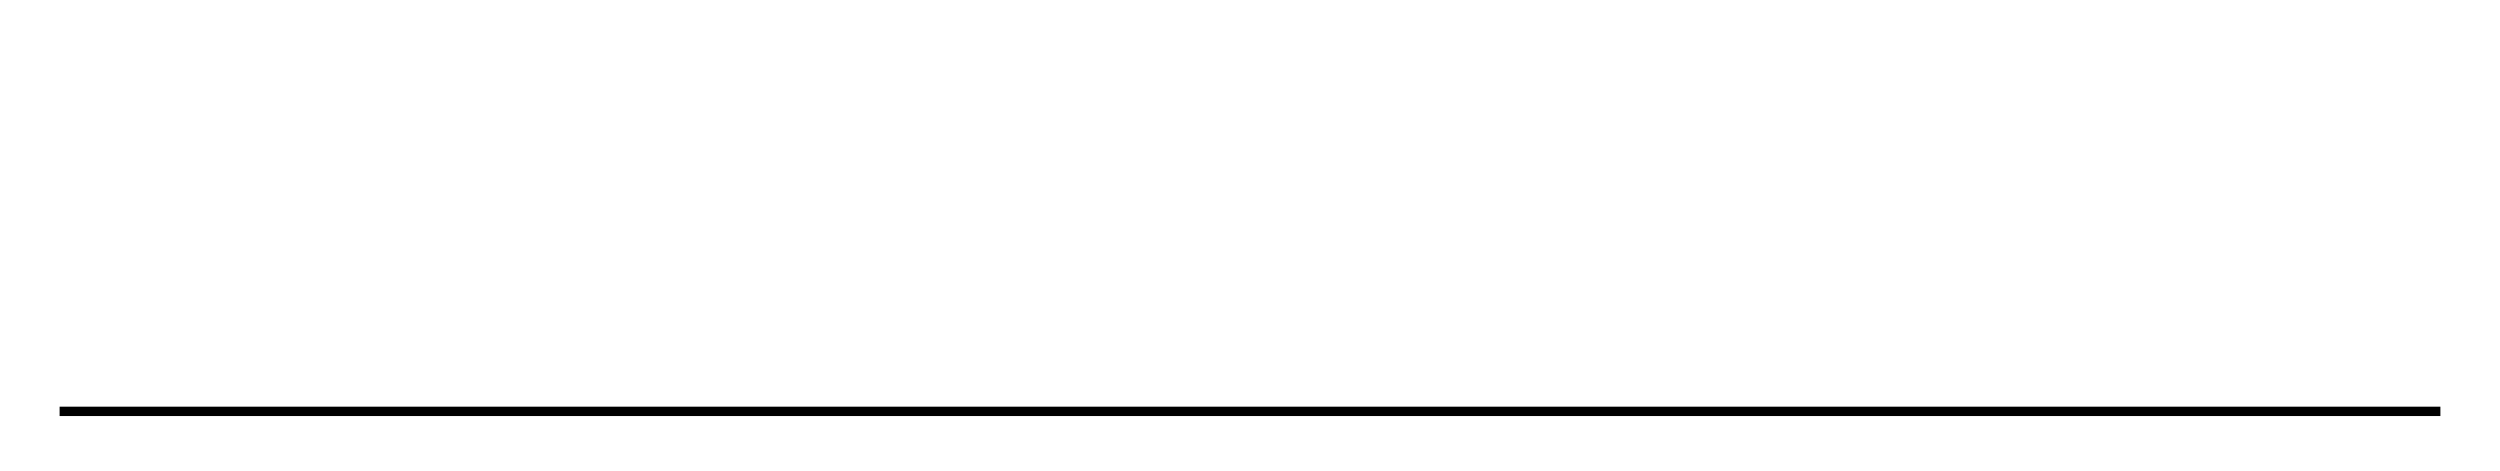
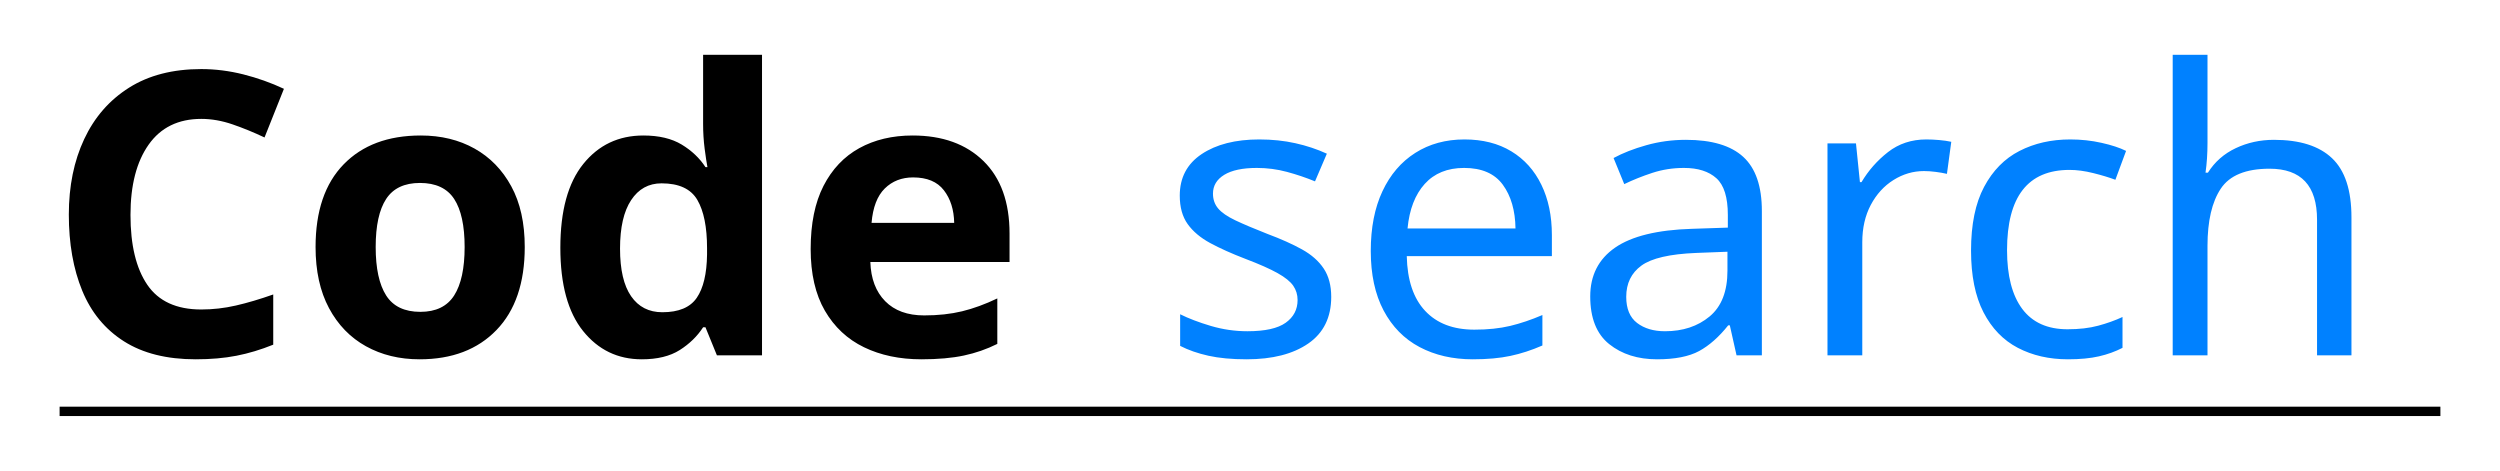
<svg xmlns="http://www.w3.org/2000/svg" width="910.373" height="171.501" id="svg2" version="1.1">
  <defs id="defs4" />
  <g id="layer1" transform="translate(-249.0161,496.3559)">
-     <flowRoot xml:space="preserve" id="flowRoot2993" style="font-size:40px;font-style:normal;font-weight:normal;line-height:125%;letter-spacing:0px;word-spacing:0px;fill:#000000;fill-opacity:1;stroke:none;font-family:Sans" transform="translate(0,-947.6378)">
-       <flowRegion id="flowRegion2995">
-         <rect id="rect2997" width="1196.38" height="270.596" x="265.714" y="437.143" />
-       </flowRegion>
-       <flowPara id="flowPara2999" style="font-size:144px;font-style:normal;font-variant:normal;font-weight:normal;font-stretch:normal;font-family:DejaVu Sans;-inkscape-font-specification:DejaVu Sans">
-         <flowSpan style="font-weight:bold;-inkscape-font-specification:DejaVu Sans Bold" id="flowSpan3005">Code</flowSpan>
-         <flowSpan style="fill:#0081ff;fill-opacity:1" id="flowSpan3777">search</flowSpan>
-       </flowPara>
-     </flowRoot>
+     <text xml:space="preserve" style="font-size:144px;font-style:normal;font-weight:normal;line-height:125%;letter-spacing:0px;word-spacing:0px;fill:#000000;fill-opacity:1;stroke:none;font-family:Sans" x="265.719" y="-366.95" id="text2999">
+       <tspan x="265.719" y="-366.95" id="tspan3001">
+         <tspan x="265.719" y="-366.95" style="font-weight:bold;-inkscape-font-specification:DejaVu Sans Bold;font-size:144px" id="tspan3003">Code</tspan>
+         <tspan x="671.281" y="-366.95" style="fill:#0081ff;font-size:144px" id="tspan3005">search</tspan>
+       </tspan>
+     </text>
    <path id="path3789" d="m 270.721,-346.56 866.963,0" style="fill:none;stroke:#000000;stroke-width:3.41px;stroke-linecap:butt;stroke-linejoin:miter;stroke-opacity:1" />
  </g>
</svg>
